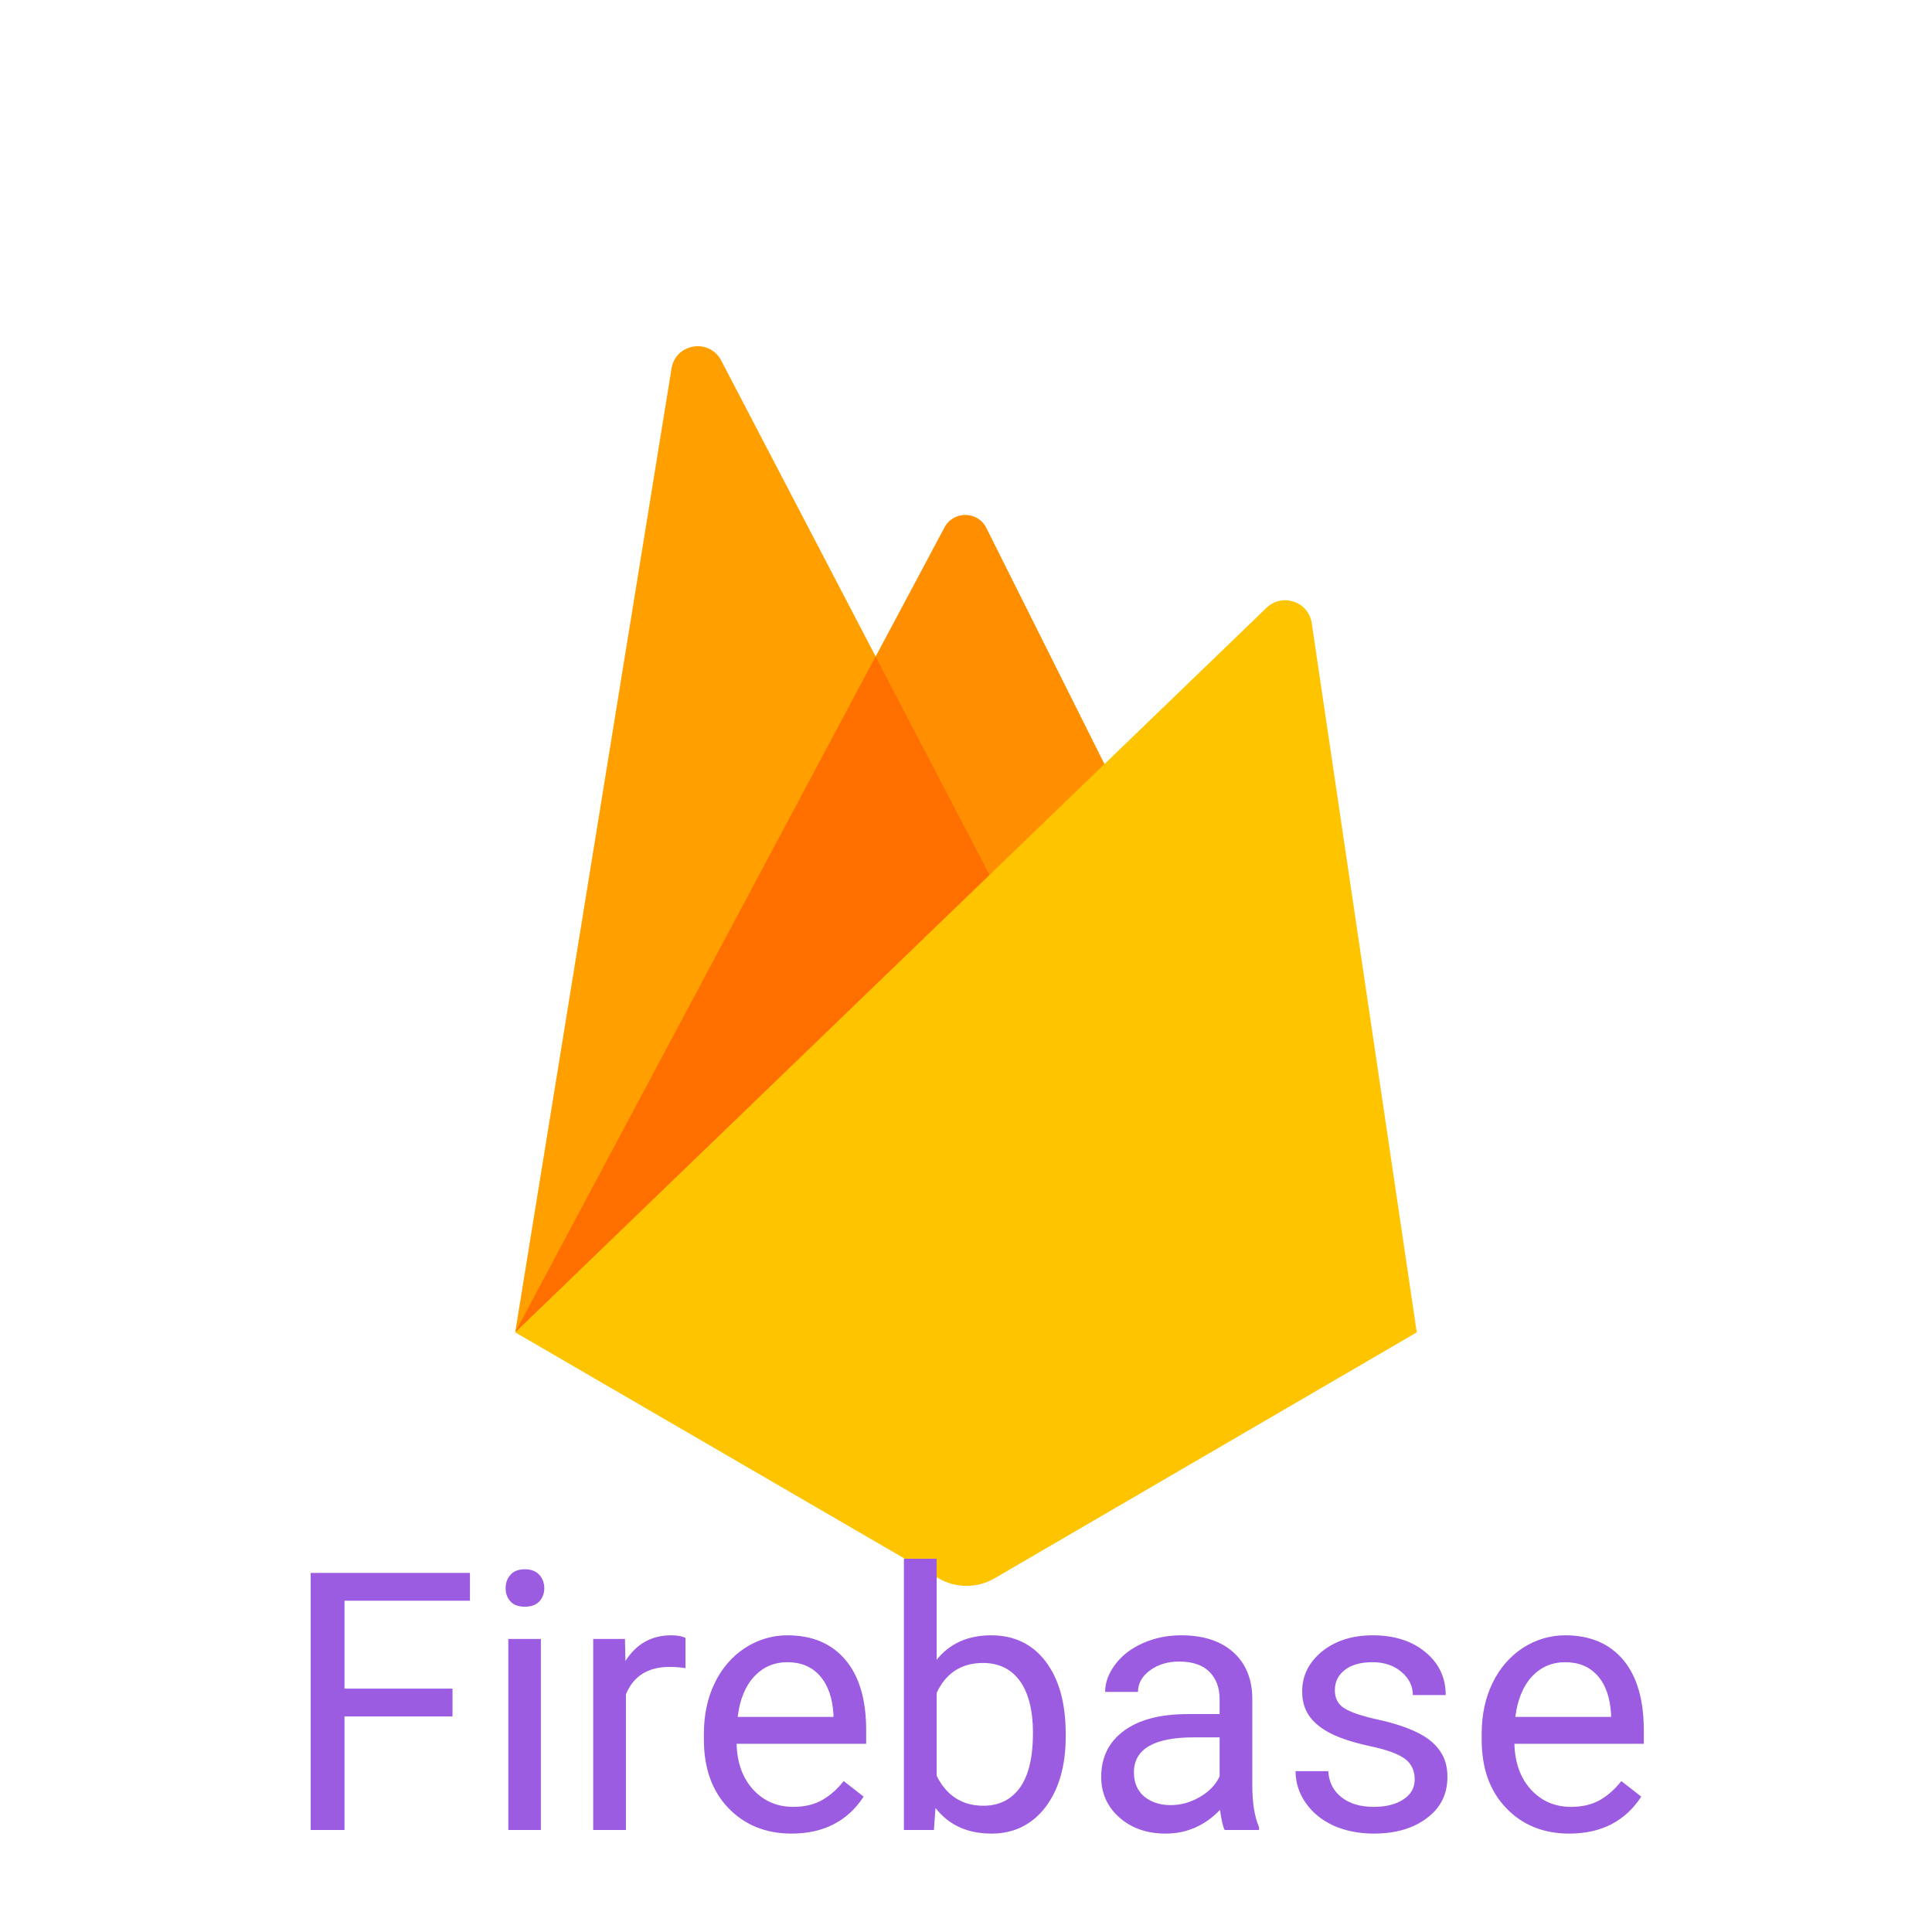
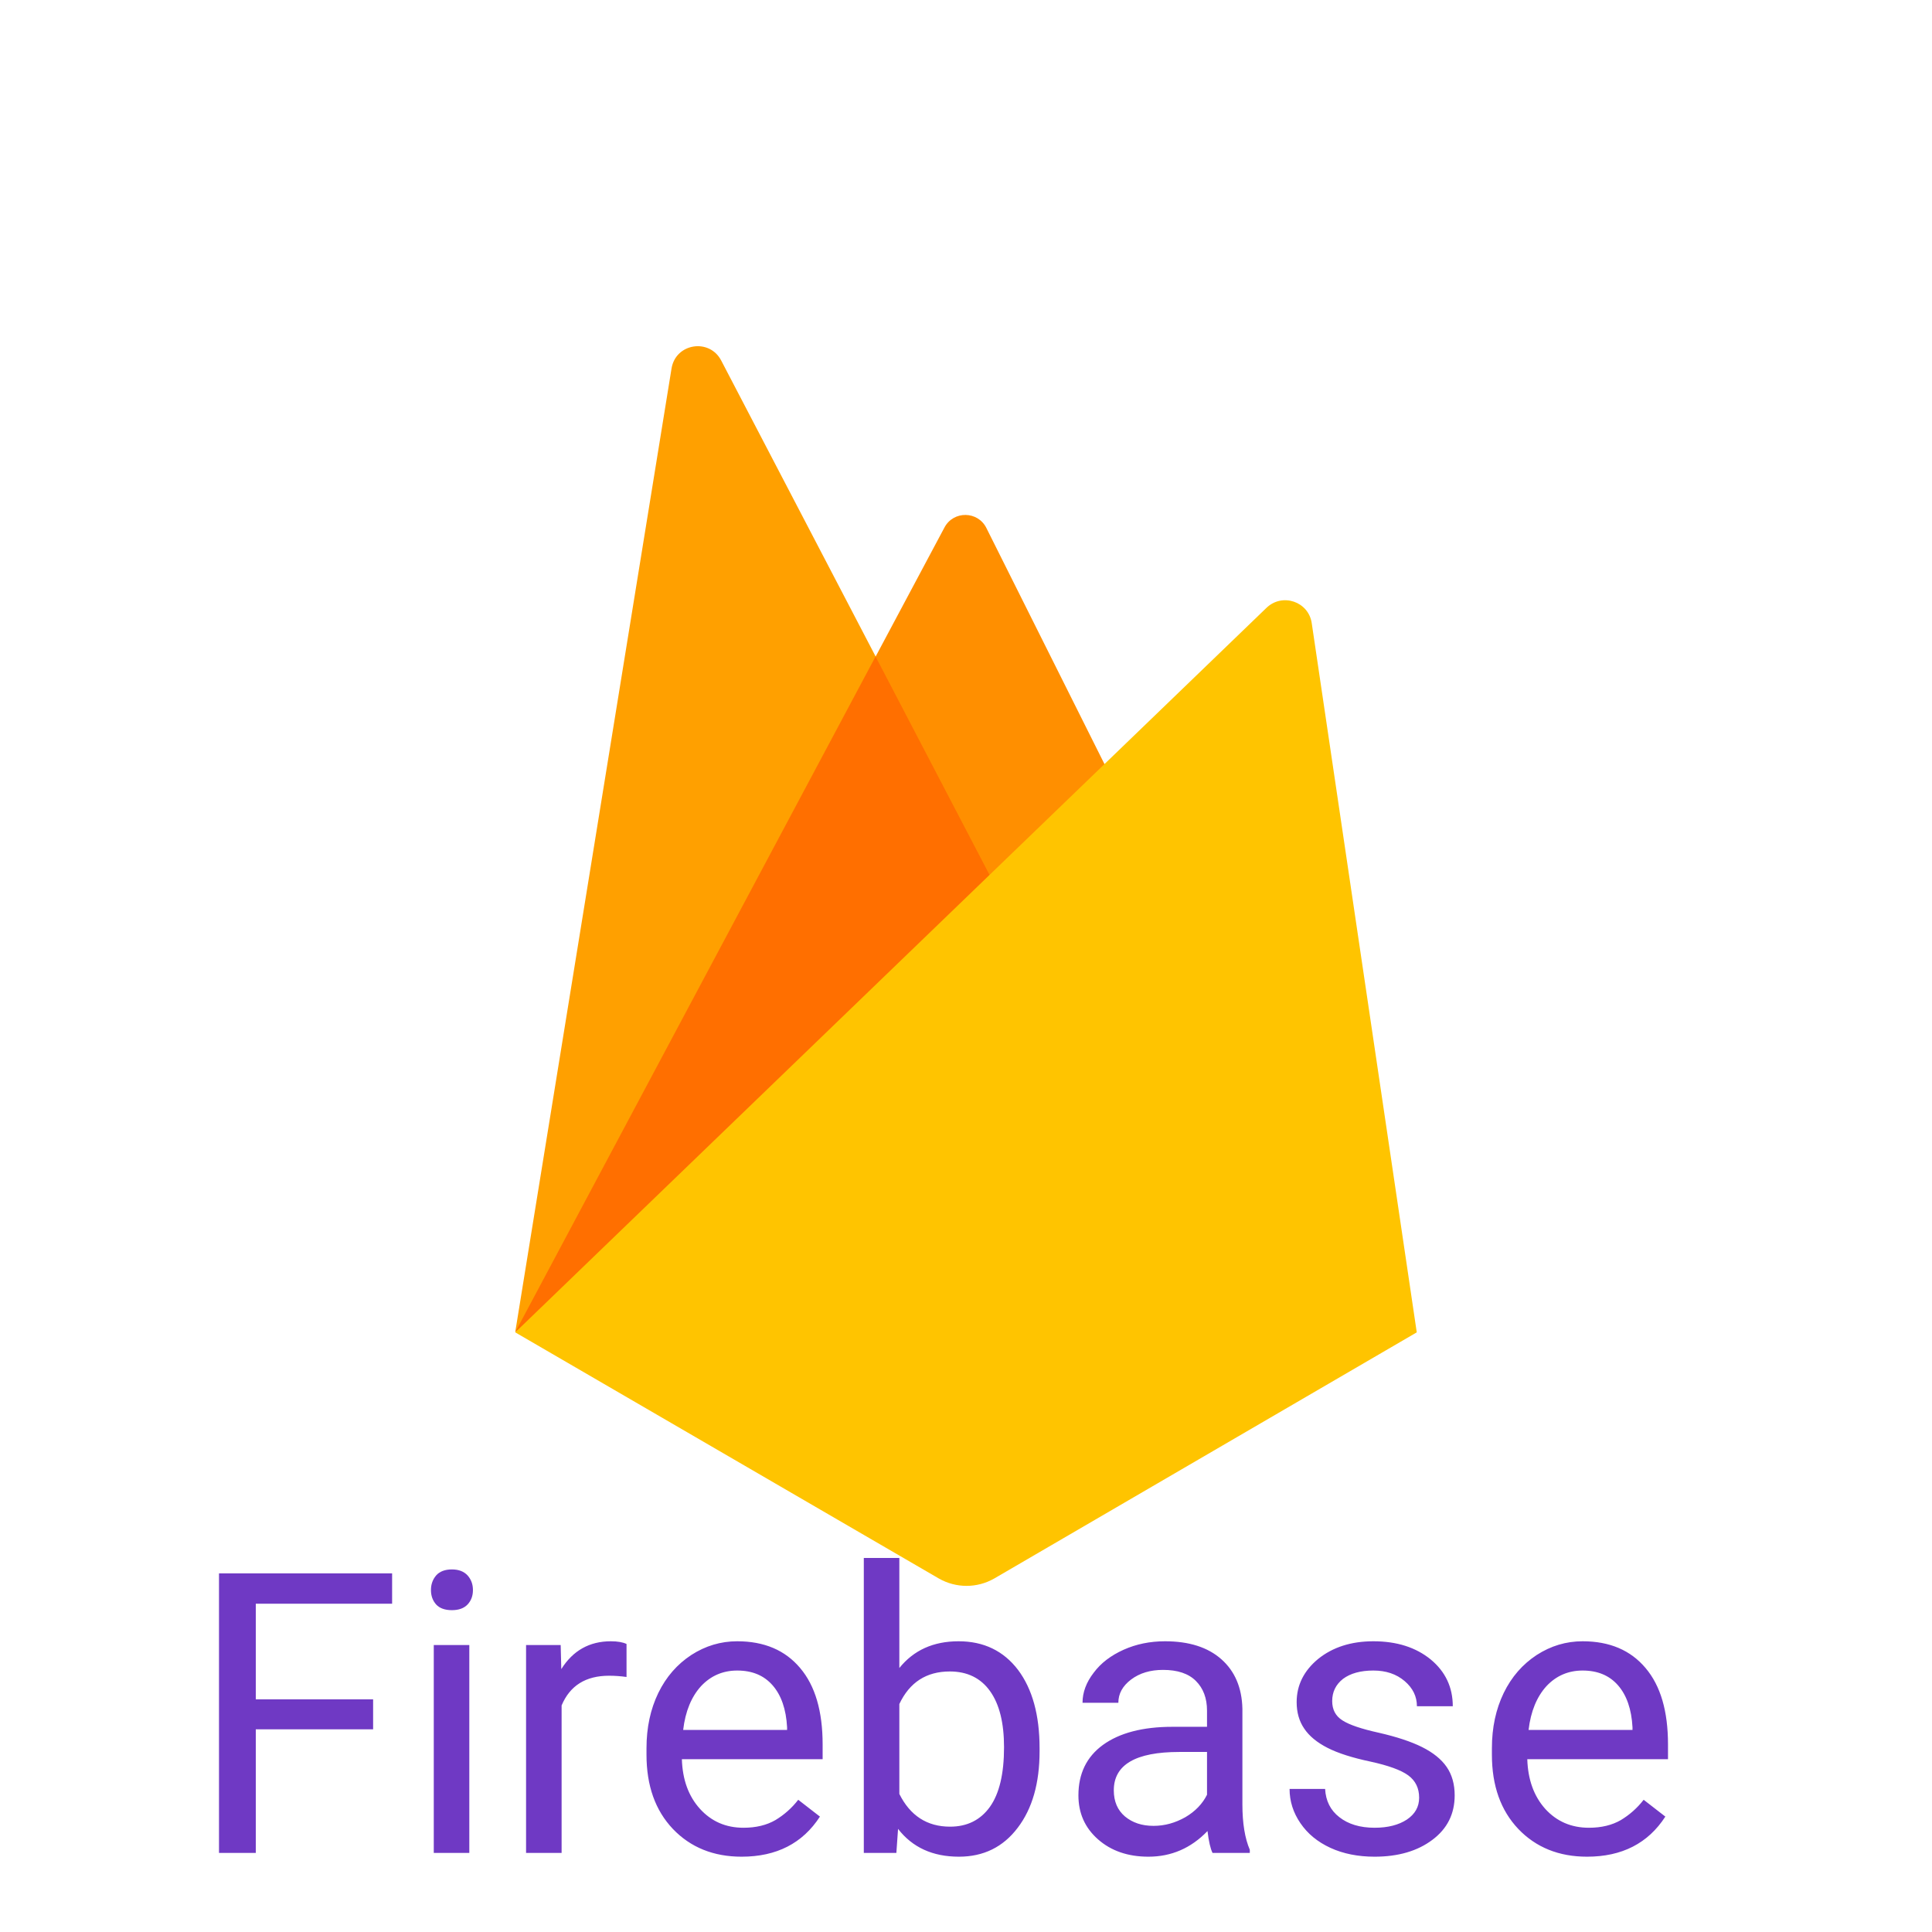
<svg xmlns="http://www.w3.org/2000/svg" width="48pt" height="48pt" viewBox="0 0 48 48" version="1.1">
-   <g id="surface4527670">
+   <g id="surface4632787">
    <path style=" stroke:none;fill-rule:nonzero;fill:rgb(100%,56.078%,0%);fill-opacity:1;" d="M 12.801 33.102 L 23.465 13.105 C 23.688 12.684 24.297 12.691 24.508 13.121 L 28.199 20.5 Z M 12.801 33.102 " />
    <path style=" stroke:none;fill-rule:nonzero;fill:rgb(100%,62.745%,0%);fill-opacity:1;" d="M 12.801 33.094 L 16.684 9.156 C 16.785 8.527 17.625 8.395 17.918 8.957 L 25.398 23.293 Z M 12.801 33.094 " />
    <path style=" stroke:none;fill-rule:nonzero;fill:rgb(100%,43.529%,0%);fill-opacity:1;" d="M 12.805 33.09 L 12.945 32.98 L 25.215 22.941 L 21.754 16.309 Z M 12.805 33.09 " />
    <path style=" stroke:none;fill-rule:nonzero;fill:rgb(100%,76.863%,0%);fill-opacity:1;" d="M 12.801 33.102 L 31.465 15.102 C 31.859 14.723 32.512 14.945 32.59 15.484 L 35.199 33.102 L 24.699 39.219 C 24.273 39.461 23.754 39.461 23.328 39.219 Z M 12.801 33.102 " />
-     <path style=" stroke:none;fill-rule:nonzero;fill:rgb(60.784%,36.078%,88.235%);fill-opacity:1;" d="M 11.242 41.953 L 11.242 42.645 L 8.559 42.645 L 8.559 45.465 L 7.719 45.465 L 7.719 39.078 L 11.676 39.078 L 11.676 39.77 L 8.559 39.77 L 8.559 41.953 Z M 13.438 40.719 L 13.438 45.465 L 12.629 45.465 L 12.629 40.719 Z M 12.562 39.457 C 12.562 39.328 12.602 39.215 12.684 39.125 C 12.762 39.035 12.883 38.988 13.039 38.988 C 13.195 38.988 13.316 39.035 13.398 39.125 C 13.48 39.215 13.523 39.328 13.523 39.457 C 13.523 39.59 13.48 39.699 13.398 39.789 C 13.316 39.875 13.195 39.918 13.039 39.918 C 12.883 39.918 12.762 39.875 12.684 39.789 C 12.602 39.699 12.562 39.59 12.562 39.457 Z M 17.031 40.691 L 17.031 41.445 C 16.91 41.426 16.777 41.414 16.633 41.414 C 16.102 41.414 15.738 41.641 15.551 42.094 L 15.551 45.465 L 14.738 45.465 L 14.738 40.719 L 15.527 40.719 L 15.539 41.266 C 15.809 40.844 16.184 40.629 16.672 40.629 C 16.832 40.629 16.949 40.652 17.031 40.691 Z M 19.664 45.555 C 19.023 45.555 18.5 45.34 18.094 44.918 C 17.691 44.496 17.488 43.93 17.488 43.223 L 17.488 43.074 C 17.488 42.602 17.578 42.184 17.758 41.812 C 17.938 41.441 18.191 41.152 18.512 40.941 C 18.836 40.734 19.188 40.629 19.562 40.629 C 20.18 40.629 20.66 40.832 21.004 41.238 C 21.348 41.645 21.52 42.227 21.52 42.988 L 21.52 43.324 L 18.301 43.324 C 18.312 43.793 18.449 44.172 18.711 44.461 C 18.973 44.746 19.305 44.891 19.707 44.891 C 19.996 44.891 20.238 44.832 20.438 44.715 C 20.637 44.598 20.812 44.441 20.961 44.25 L 21.457 44.637 C 21.059 45.246 20.461 45.555 19.664 45.555 Z M 19.562 41.297 C 19.234 41.297 18.961 41.414 18.738 41.652 C 18.516 41.891 18.379 42.227 18.328 42.656 L 20.707 42.656 L 20.707 42.594 C 20.684 42.184 20.57 41.863 20.371 41.637 C 20.172 41.41 19.902 41.297 19.562 41.297 Z M 26.477 43.074 L 26.477 43.145 C 26.477 43.871 26.309 44.453 25.977 44.895 C 25.641 45.332 25.195 45.555 24.633 45.555 C 24.031 45.555 23.57 45.34 23.242 44.918 L 23.203 45.465 L 22.457 45.465 L 22.457 38.727 L 23.27 38.727 L 23.27 41.238 C 23.594 40.832 24.047 40.629 24.625 40.629 C 25.199 40.629 25.652 40.848 25.98 41.281 C 26.312 41.719 26.477 42.316 26.477 43.074 Z M 25.664 43.055 C 25.664 42.5 25.555 42.07 25.344 41.77 C 25.129 41.469 24.82 41.316 24.422 41.316 C 23.887 41.316 23.5 41.566 23.27 42.062 L 23.27 44.117 C 23.516 44.613 23.906 44.863 24.43 44.863 C 24.82 44.863 25.121 44.715 25.34 44.414 C 25.555 44.113 25.664 43.66 25.664 43.055 Z M 31.281 45.465 L 30.426 45.465 C 30.379 45.371 30.344 45.203 30.312 44.965 C 29.938 45.355 29.484 45.555 28.961 45.555 C 28.496 45.555 28.113 45.422 27.812 45.156 C 27.512 44.891 27.359 44.555 27.359 44.148 C 27.359 43.656 27.551 43.273 27.926 43 C 28.301 42.723 28.832 42.586 29.512 42.586 L 30.301 42.586 L 30.301 42.215 C 30.301 41.93 30.215 41.703 30.047 41.535 C 29.879 41.367 29.629 41.281 29.297 41.281 C 29.008 41.281 28.766 41.355 28.566 41.504 C 28.371 41.648 28.273 41.828 28.273 42.035 L 27.457 42.035 C 27.457 41.797 27.543 41.57 27.711 41.348 C 27.879 41.125 28.105 40.953 28.395 40.824 C 28.684 40.695 29 40.629 29.344 40.629 C 29.891 40.629 30.32 40.766 30.629 41.039 C 30.941 41.312 31.102 41.691 31.113 42.168 L 31.113 44.355 C 31.113 44.789 31.168 45.137 31.281 45.395 Z M 29.082 44.848 C 29.336 44.848 29.578 44.781 29.805 44.648 C 30.035 44.516 30.199 44.348 30.301 44.137 L 30.301 43.164 L 29.664 43.164 C 28.672 43.164 28.172 43.453 28.172 44.035 C 28.172 44.289 28.258 44.488 28.426 44.633 C 28.598 44.773 28.816 44.848 29.082 44.848 Z M 35.148 44.207 C 35.148 43.988 35.066 43.816 34.902 43.695 C 34.734 43.574 34.449 43.469 34.039 43.383 C 33.625 43.293 33.301 43.188 33.059 43.066 C 32.816 42.941 32.641 42.797 32.523 42.625 C 32.406 42.457 32.352 42.254 32.352 42.02 C 32.352 41.633 32.516 41.301 32.844 41.031 C 33.172 40.766 33.594 40.629 34.105 40.629 C 34.645 40.629 35.082 40.77 35.414 41.047 C 35.75 41.324 35.918 41.68 35.918 42.113 L 35.102 42.113 C 35.102 41.891 35.008 41.699 34.82 41.539 C 34.629 41.379 34.395 41.297 34.105 41.297 C 33.809 41.297 33.578 41.359 33.414 41.488 C 33.246 41.617 33.164 41.785 33.164 41.992 C 33.164 42.191 33.238 42.34 33.395 42.438 C 33.551 42.539 33.828 42.633 34.234 42.723 C 34.641 42.812 34.969 42.922 35.219 43.047 C 35.473 43.172 35.656 43.324 35.777 43.504 C 35.902 43.68 35.961 43.895 35.961 44.148 C 35.961 44.574 35.793 44.914 35.453 45.168 C 35.113 45.426 34.672 45.555 34.133 45.555 C 33.75 45.555 33.414 45.484 33.121 45.352 C 32.828 45.215 32.602 45.027 32.438 44.789 C 32.27 44.547 32.188 44.285 32.188 44.004 L 33 44.004 C 33.016 44.277 33.125 44.492 33.328 44.652 C 33.531 44.812 33.797 44.891 34.133 44.891 C 34.438 44.891 34.688 44.828 34.871 44.703 C 35.059 44.578 35.148 44.414 35.148 44.207 Z M 38.988 45.555 C 38.344 45.555 37.82 45.34 37.418 44.918 C 37.012 44.496 36.812 43.93 36.812 43.223 L 36.812 43.074 C 36.812 42.602 36.902 42.184 37.082 41.812 C 37.262 41.441 37.516 41.152 37.836 40.941 C 38.16 40.734 38.512 40.629 38.887 40.629 C 39.504 40.629 39.984 40.832 40.328 41.238 C 40.668 41.645 40.84 42.227 40.84 42.988 L 40.84 43.324 L 37.625 43.324 C 37.637 43.793 37.773 44.172 38.035 44.461 C 38.297 44.746 38.629 44.891 39.031 44.891 C 39.32 44.891 39.562 44.832 39.762 44.715 C 39.961 44.598 40.133 44.441 40.281 44.25 L 40.777 44.637 C 40.379 45.246 39.785 45.555 38.988 45.555 Z M 38.887 41.297 C 38.559 41.297 38.285 41.414 38.062 41.652 C 37.84 41.891 37.703 42.227 37.648 42.656 L 40.027 42.656 L 40.027 42.594 C 40.004 42.184 39.895 41.863 39.695 41.637 C 39.496 41.41 39.227 41.297 38.887 41.297 Z M 38.887 41.297 " />
+     <path style=" stroke:none;fill-rule:nonzero;fill:rgb(43.529%,22.353%,76.863%);fill-opacity:1;" d="M 9.27 42.219 L 9.27 42.965 L 6.355 42.965 L 6.355 46.035 L 5.441 46.035 L 5.441 39.09 L 9.742 39.09 L 9.742 39.844 L 6.355 39.844 L 6.355 42.219 Z M 11.66 40.871 L 11.66 46.035 L 10.777 46.035 L 10.777 40.871 Z M 10.707 39.504 C 10.707 39.363 10.75 39.242 10.836 39.141 C 10.922 39.043 11.055 38.992 11.227 38.992 C 11.398 38.992 11.527 39.043 11.617 39.141 C 11.707 39.242 11.75 39.363 11.75 39.504 C 11.75 39.648 11.707 39.766 11.617 39.863 C 11.527 39.957 11.398 40.004 11.227 40.004 C 11.055 40.004 10.922 39.957 10.836 39.863 C 10.75 39.766 10.707 39.648 10.707 39.504 Z M 15.566 40.844 L 15.566 41.664 C 15.43 41.645 15.285 41.633 15.133 41.633 C 14.551 41.633 14.16 41.879 13.953 42.371 L 13.953 46.035 L 13.07 46.035 L 13.07 40.871 L 13.93 40.871 L 13.945 41.469 C 14.234 41.008 14.645 40.777 15.176 40.777 C 15.344 40.777 15.477 40.801 15.566 40.844 Z M 18.426 46.129 C 17.727 46.129 17.156 45.898 16.719 45.441 C 16.281 44.98 16.062 44.367 16.062 43.594 L 16.062 43.434 C 16.062 42.922 16.16 42.465 16.355 42.062 C 16.551 41.66 16.824 41.348 17.176 41.117 C 17.527 40.891 17.906 40.777 18.316 40.777 C 18.988 40.777 19.508 41 19.879 41.441 C 20.254 41.883 20.438 42.516 20.438 43.34 L 20.438 43.707 L 16.941 43.707 C 16.957 44.215 17.105 44.625 17.391 44.941 C 17.676 45.254 18.035 45.41 18.473 45.41 C 18.785 45.41 19.051 45.344 19.266 45.219 C 19.48 45.09 19.672 44.922 19.832 44.715 L 20.371 45.133 C 19.941 45.797 19.293 46.129 18.426 46.129 Z M 18.316 41.504 C 17.961 41.504 17.66 41.633 17.418 41.891 C 17.18 42.152 17.027 42.516 16.973 42.98 L 19.555 42.98 L 19.555 42.914 C 19.531 42.465 19.41 42.117 19.195 41.871 C 18.98 41.625 18.688 41.504 18.316 41.504 Z M 25.828 43.434 L 25.828 43.508 C 25.828 44.301 25.648 44.934 25.285 45.41 C 24.922 45.891 24.434 46.129 23.824 46.129 C 23.172 46.129 22.668 45.898 22.312 45.438 L 22.27 46.035 L 21.461 46.035 L 21.461 38.707 L 22.344 38.707 L 22.344 41.441 C 22.699 41 23.188 40.777 23.816 40.777 C 24.441 40.777 24.934 41.016 25.293 41.488 C 25.648 41.961 25.828 42.609 25.828 43.434 Z M 24.945 43.41 C 24.945 42.809 24.832 42.344 24.598 42.016 C 24.367 41.691 24.031 41.527 23.598 41.527 C 23.016 41.527 22.598 41.797 22.344 42.336 L 22.344 44.57 C 22.613 45.109 23.031 45.383 23.605 45.383 C 24.027 45.383 24.359 45.219 24.594 44.891 C 24.828 44.562 24.945 44.07 24.945 43.41 Z M 31.051 46.035 L 30.125 46.035 C 30.074 45.934 30.031 45.75 30 45.492 C 29.59 45.918 29.102 46.129 28.531 46.129 C 28.023 46.129 27.605 45.984 27.281 45.699 C 26.953 45.41 26.793 45.047 26.793 44.605 C 26.793 44.066 26.996 43.648 27.402 43.352 C 27.812 43.055 28.387 42.902 29.129 42.902 L 29.988 42.902 L 29.988 42.5 C 29.988 42.191 29.895 41.945 29.711 41.762 C 29.527 41.578 29.254 41.488 28.895 41.488 C 28.582 41.488 28.316 41.566 28.102 41.727 C 27.891 41.887 27.785 42.078 27.785 42.305 L 26.895 42.305 C 26.895 42.047 26.988 41.797 27.172 41.559 C 27.352 41.316 27.602 41.129 27.914 40.988 C 28.227 40.848 28.57 40.777 28.945 40.777 C 29.543 40.777 30.008 40.926 30.344 41.223 C 30.68 41.52 30.855 41.93 30.867 42.453 L 30.867 44.828 C 30.867 45.301 30.93 45.676 31.051 45.957 Z M 28.66 45.363 C 28.938 45.363 29.199 45.289 29.449 45.148 C 29.695 45.004 29.875 44.816 29.988 44.59 L 29.988 43.527 L 29.297 43.527 C 28.215 43.527 27.672 43.844 27.672 44.48 C 27.672 44.758 27.766 44.973 27.949 45.129 C 28.137 45.285 28.371 45.363 28.66 45.363 Z M 35.258 44.664 C 35.258 44.426 35.168 44.242 34.988 44.109 C 34.809 43.977 34.492 43.863 34.047 43.766 C 33.602 43.672 33.246 43.559 32.984 43.426 C 32.723 43.293 32.527 43.133 32.402 42.945 C 32.277 42.762 32.215 42.543 32.215 42.289 C 32.215 41.867 32.395 41.508 32.75 41.215 C 33.109 40.926 33.566 40.777 34.121 40.777 C 34.707 40.777 35.18 40.93 35.547 41.23 C 35.91 41.531 36.094 41.918 36.094 42.391 L 35.203 42.391 C 35.203 42.148 35.102 41.941 34.898 41.766 C 34.691 41.59 34.434 41.504 34.121 41.504 C 33.801 41.504 33.551 41.574 33.367 41.711 C 33.188 41.852 33.098 42.035 33.098 42.262 C 33.098 42.473 33.18 42.633 33.352 42.742 C 33.52 42.852 33.82 42.953 34.262 43.051 C 34.703 43.152 35.059 43.27 35.332 43.406 C 35.605 43.543 35.809 43.707 35.941 43.898 C 36.074 44.09 36.141 44.328 36.141 44.605 C 36.141 45.066 35.957 45.434 35.586 45.711 C 35.219 45.988 34.738 46.129 34.152 46.129 C 33.738 46.129 33.371 46.055 33.055 45.91 C 32.734 45.762 32.488 45.559 32.309 45.297 C 32.129 45.035 32.039 44.75 32.039 44.445 L 32.922 44.445 C 32.938 44.742 33.055 44.977 33.277 45.148 C 33.496 45.32 33.789 45.41 34.152 45.41 C 34.484 45.41 34.75 45.34 34.953 45.207 C 35.156 45.07 35.258 44.891 35.258 44.664 Z M 39.43 46.129 C 38.73 46.129 38.16 45.898 37.723 45.441 C 37.285 44.98 37.066 44.367 37.066 43.594 L 37.066 43.434 C 37.066 42.922 37.164 42.465 37.359 42.062 C 37.555 41.66 37.828 41.348 38.18 41.117 C 38.531 40.891 38.91 40.777 39.32 40.777 C 39.992 40.777 40.512 41 40.883 41.441 C 41.258 41.883 41.441 42.516 41.441 43.34 L 41.441 43.707 L 37.945 43.707 C 37.961 44.215 38.109 44.625 38.391 44.941 C 38.676 45.254 39.039 45.41 39.477 45.41 C 39.789 45.41 40.055 45.344 40.27 45.219 C 40.484 45.09 40.676 44.922 40.836 44.715 L 41.375 45.133 C 40.945 45.797 40.297 46.129 39.43 46.129 Z M 39.32 41.504 C 38.965 41.504 38.664 41.633 38.422 41.891 C 38.184 42.152 38.031 42.516 37.977 42.98 L 40.559 42.98 L 40.559 42.914 C 40.535 42.465 40.414 42.117 40.199 41.871 C 39.984 41.625 39.691 41.504 39.32 41.504 Z M 39.32 41.504 " />
  </g>
</svg>
